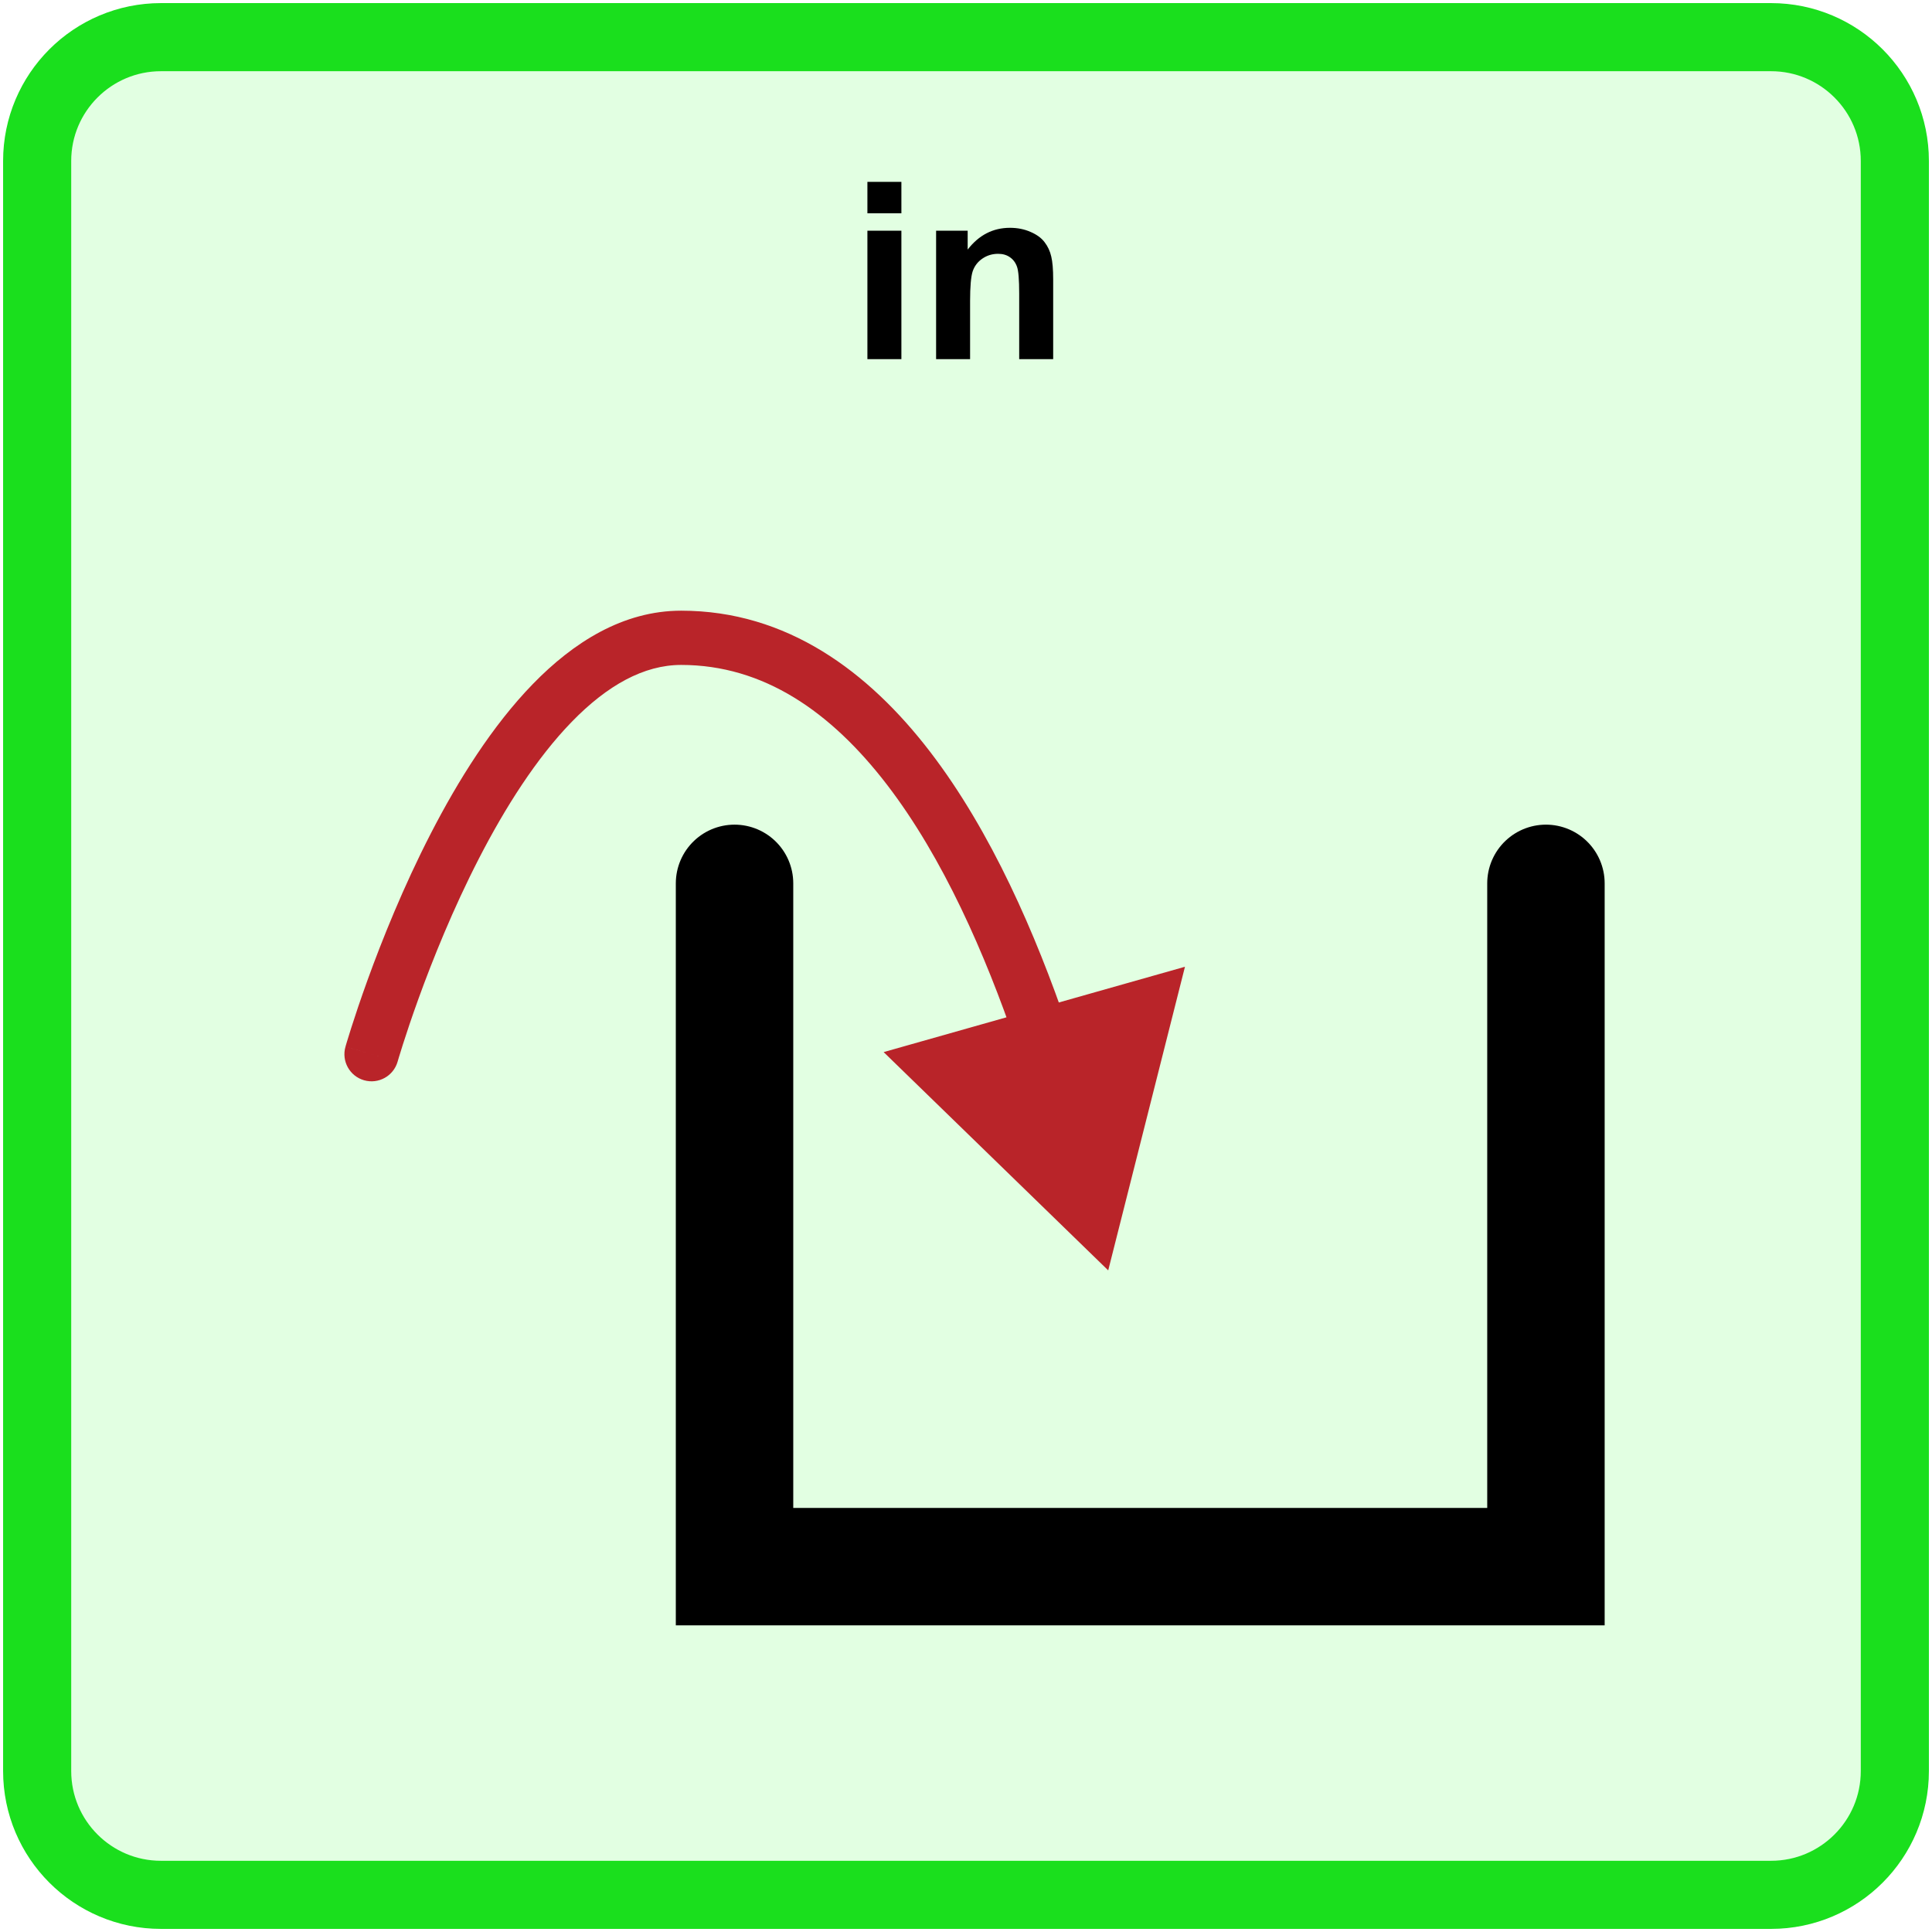
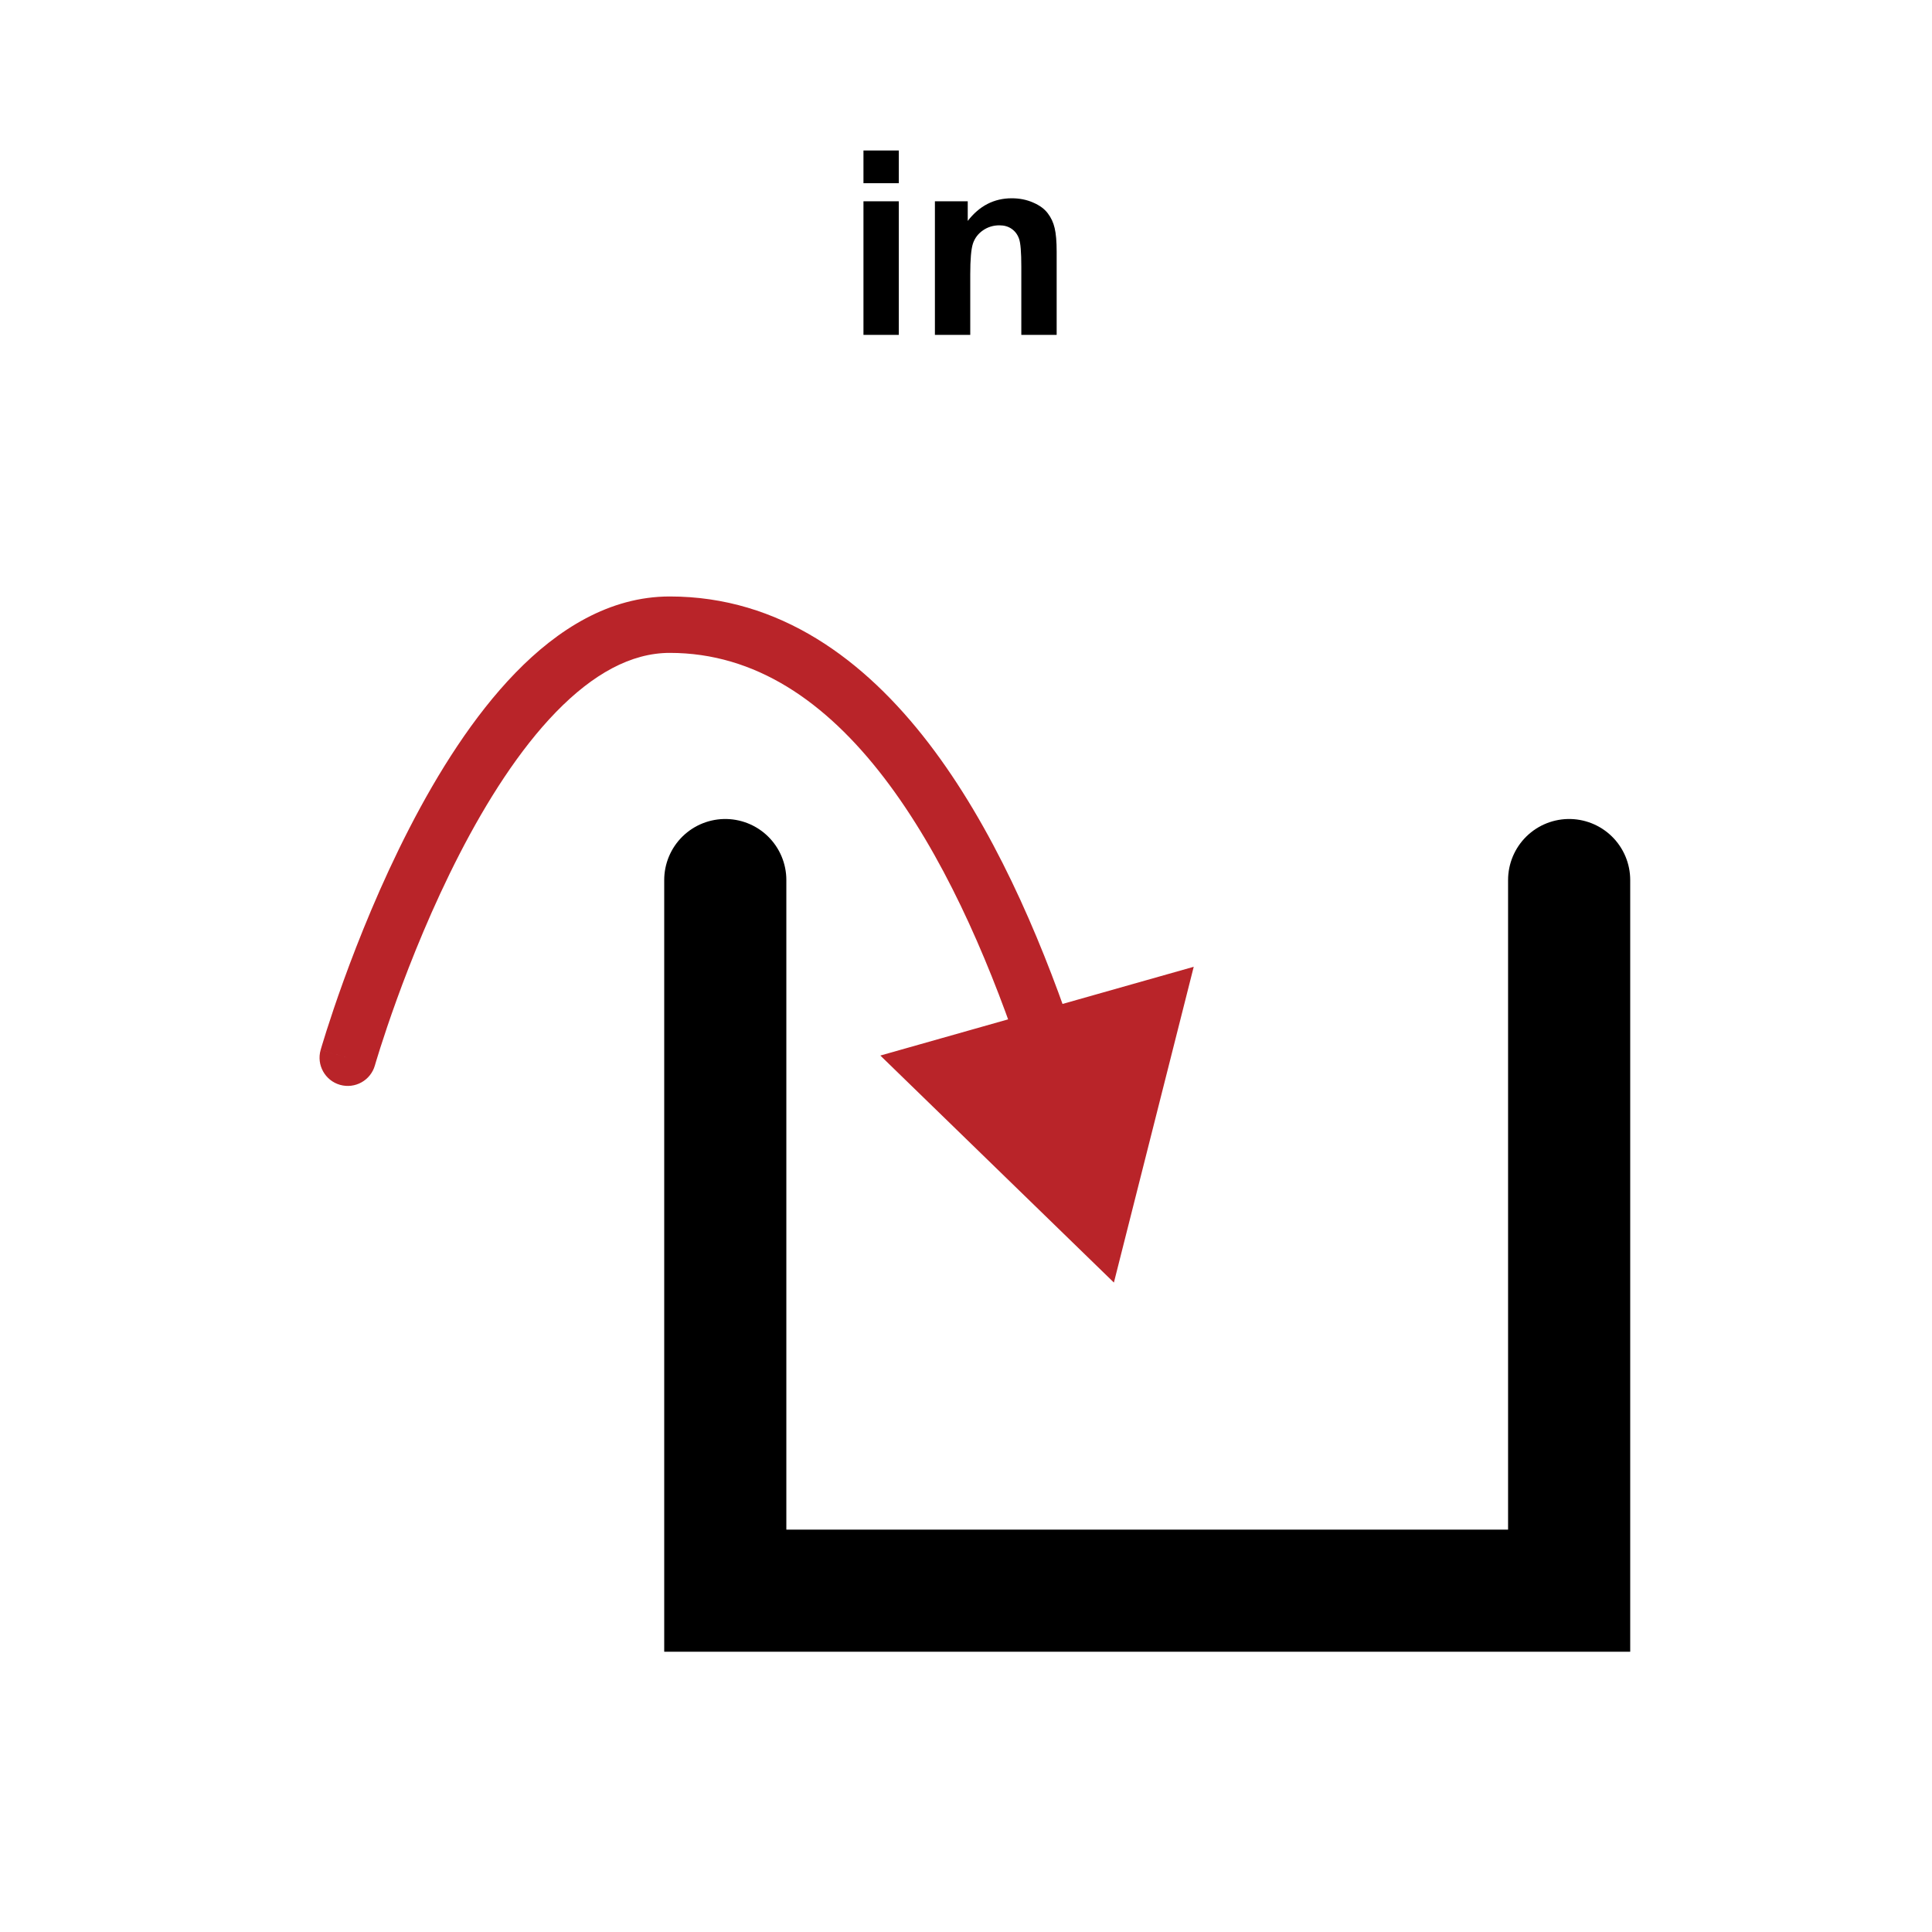
- <svg xmlns="http://www.w3.org/2000/svg" width="312" height="312" viewBox="0 0 312 312" fill="none">
-   <rect x="6" y="6" width="300" height="300" rx="20" fill="#E2FFE2" />
-   <rect x="6" y="6" width="300" height="300" rx="20" stroke="#1ADF1D" stroke-width="11" />
-   <path d="M140.078 34.445V29.367H145.566V34.445H140.078ZM140.078 58V37.258H145.566V58H140.078ZM170.078 58H164.59V47.414C164.59 45.175 164.473 43.729 164.238 43.078C164.004 42.414 163.62 41.9 163.086 41.535C162.565 41.171 161.934 40.988 161.191 40.988C160.241 40.988 159.388 41.249 158.633 41.77C157.878 42.29 157.357 42.98 157.07 43.84C156.797 44.699 156.66 46.288 156.66 48.605V58H151.172V37.258H156.27V40.305C158.079 37.961 160.358 36.789 163.105 36.789C164.316 36.789 165.423 37.01 166.426 37.453C167.428 37.883 168.184 38.436 168.691 39.113C169.212 39.79 169.57 40.559 169.766 41.418C169.974 42.277 170.078 43.508 170.078 45.109V58Z" fill="black" />
-   <path d="M55.789 169.038C55.124 171.364 56.471 173.788 58.796 174.453C61.122 175.118 63.547 173.771 64.211 171.445L55.789 169.038ZM110 103L110 107.38L110 103ZM178.966 205.155L191.361 156.122L142.699 169.904L178.966 205.155ZM60 170.241C64.211 171.445 64.211 171.446 64.211 171.446C64.211 171.446 64.211 171.446 64.211 171.445C64.212 171.445 64.212 171.443 64.213 171.44C64.215 171.434 64.217 171.424 64.221 171.41C64.229 171.383 64.242 171.339 64.259 171.281C64.294 171.163 64.346 170.985 64.417 170.749C64.559 170.277 64.774 169.577 65.059 168.681C65.63 166.889 66.483 164.317 67.602 161.226C69.845 155.032 73.138 146.812 77.351 138.625C81.584 130.4 86.64 122.423 92.341 116.56C98.073 110.666 103.983 107.38 110 107.38L110 98.62C100.625 98.62 92.59 103.739 86.061 110.453C79.502 117.198 73.981 126.031 69.562 134.616C65.123 143.24 61.688 151.83 59.365 158.244C58.202 161.457 57.313 164.138 56.712 166.023C56.412 166.966 56.184 167.71 56.029 168.224C55.952 168.48 55.893 168.679 55.853 168.816C55.833 168.885 55.818 168.938 55.807 168.975C55.801 168.993 55.797 169.008 55.794 169.019C55.793 169.024 55.791 169.028 55.791 169.031C55.79 169.033 55.79 169.034 55.789 169.035C55.789 169.037 55.789 169.038 60 170.241ZM110 107.38C123.298 107.38 134.191 114.932 143.247 126.73C152.316 138.547 159.092 154.079 164.078 168.64L172.366 165.802C167.264 150.904 160.119 134.326 150.196 121.396C140.258 108.449 127.083 98.62 110 98.62L110 107.38Z" fill="#B92429" />
-   <path d="M118.621 142.655V253H249.655V142.655" stroke="black" stroke-width="18.965" stroke-linecap="round" />
+ <svg xmlns="http://www.w3.org/2000/svg" width="300" height="300" viewBox="0 0 300 300" fill="none">
+   <path d="M134.078 28.445V23.367H139.566V28.445H134.078ZM134.078 52V31.258H139.566V52H134.078ZM164.078 52H158.59V41.414C158.59 39.175 158.473 37.729 158.238 37.078C158.004 36.414 157.62 35.9 157.086 35.535C156.565 35.171 155.934 34.988 155.191 34.988C154.241 34.988 153.388 35.249 152.633 35.77C151.878 36.29 151.357 36.98 151.07 37.84C150.797 38.699 150.66 40.288 150.66 42.605V52H145.172V31.258H150.27V34.305C152.079 31.961 154.358 30.789 157.105 30.789C158.316 30.789 159.423 31.01 160.426 31.453C161.428 31.883 162.184 32.436 162.691 33.113C163.212 33.79 163.57 34.559 163.766 35.418C163.974 36.277 164.078 37.508 164.078 39.109V52Z" fill="black" />
+   <path d="M49.789 163.038C49.124 165.364 50.471 167.788 52.796 168.453C55.122 169.118 57.547 167.771 58.211 165.445L49.789 163.038ZM104 97L104 101.38L104 97ZM172.966 199.155L185.361 150.122L136.699 163.904L172.966 199.155ZM54 164.241C58.211 165.445 58.211 165.446 58.211 165.446C58.211 165.446 58.211 165.446 58.211 165.445C58.212 165.445 58.212 165.443 58.213 165.44C58.215 165.434 58.217 165.424 58.221 165.41C58.229 165.383 58.242 165.339 58.259 165.281C58.294 165.163 58.346 164.985 58.417 164.749C58.559 164.277 58.774 163.577 59.059 162.681C59.63 160.889 60.483 158.317 61.602 155.226C63.845 149.032 67.138 140.812 71.351 132.625C75.584 124.4 80.64 116.423 86.341 110.56C92.073 104.666 97.983 101.38 104 101.38L104 97L104 92.62C94.625 92.62 86.59 97.739 80.061 104.453C73.502 111.198 67.981 120.031 63.562 128.616C59.123 137.24 55.688 145.83 53.365 152.244C52.202 155.457 51.313 158.138 50.712 160.023C50.412 160.966 50.184 161.71 50.029 162.224C49.952 162.48 49.893 162.679 49.853 162.816C49.833 162.885 49.818 162.938 49.807 162.975C49.801 162.993 49.797 163.008 49.794 163.019C49.793 163.024 49.791 163.028 49.791 163.031C49.79 163.033 49.79 163.034 49.789 163.035C49.789 163.037 49.789 163.038 54 164.241ZM104 97L104 101.38C117.298 101.38 128.191 108.932 137.247 120.73C146.316 132.547 153.092 148.079 158.078 162.64L162.222 161.221L166.366 159.802C161.264 144.904 154.119 128.326 144.196 115.396C134.258 102.449 121.083 92.62 104 92.62L104 97Z" fill="#B92429" />
+   <path d="M112.621 136.655V247H243.656V136.655" stroke="black" stroke-width="18.965" stroke-linecap="round" />
</svg>
